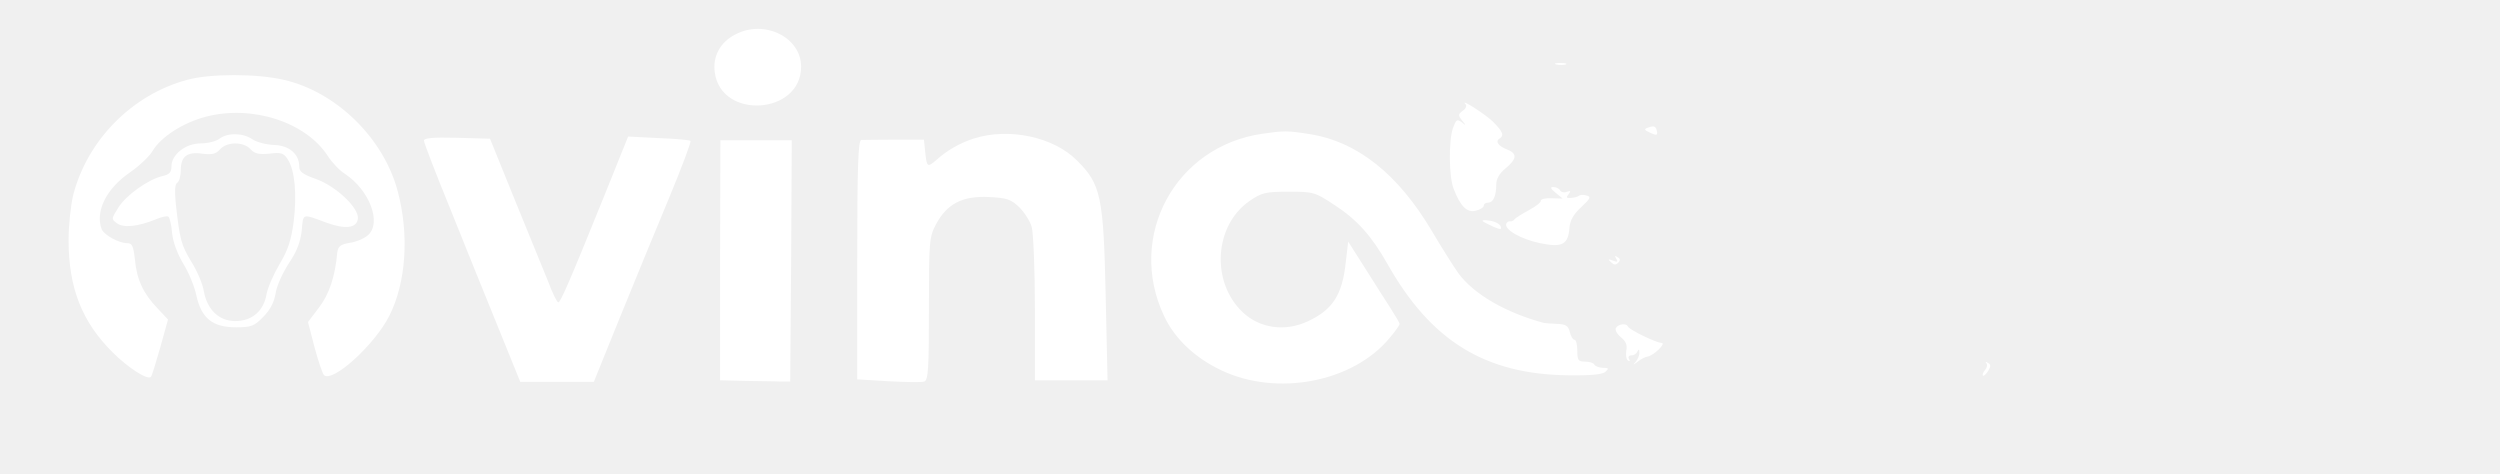
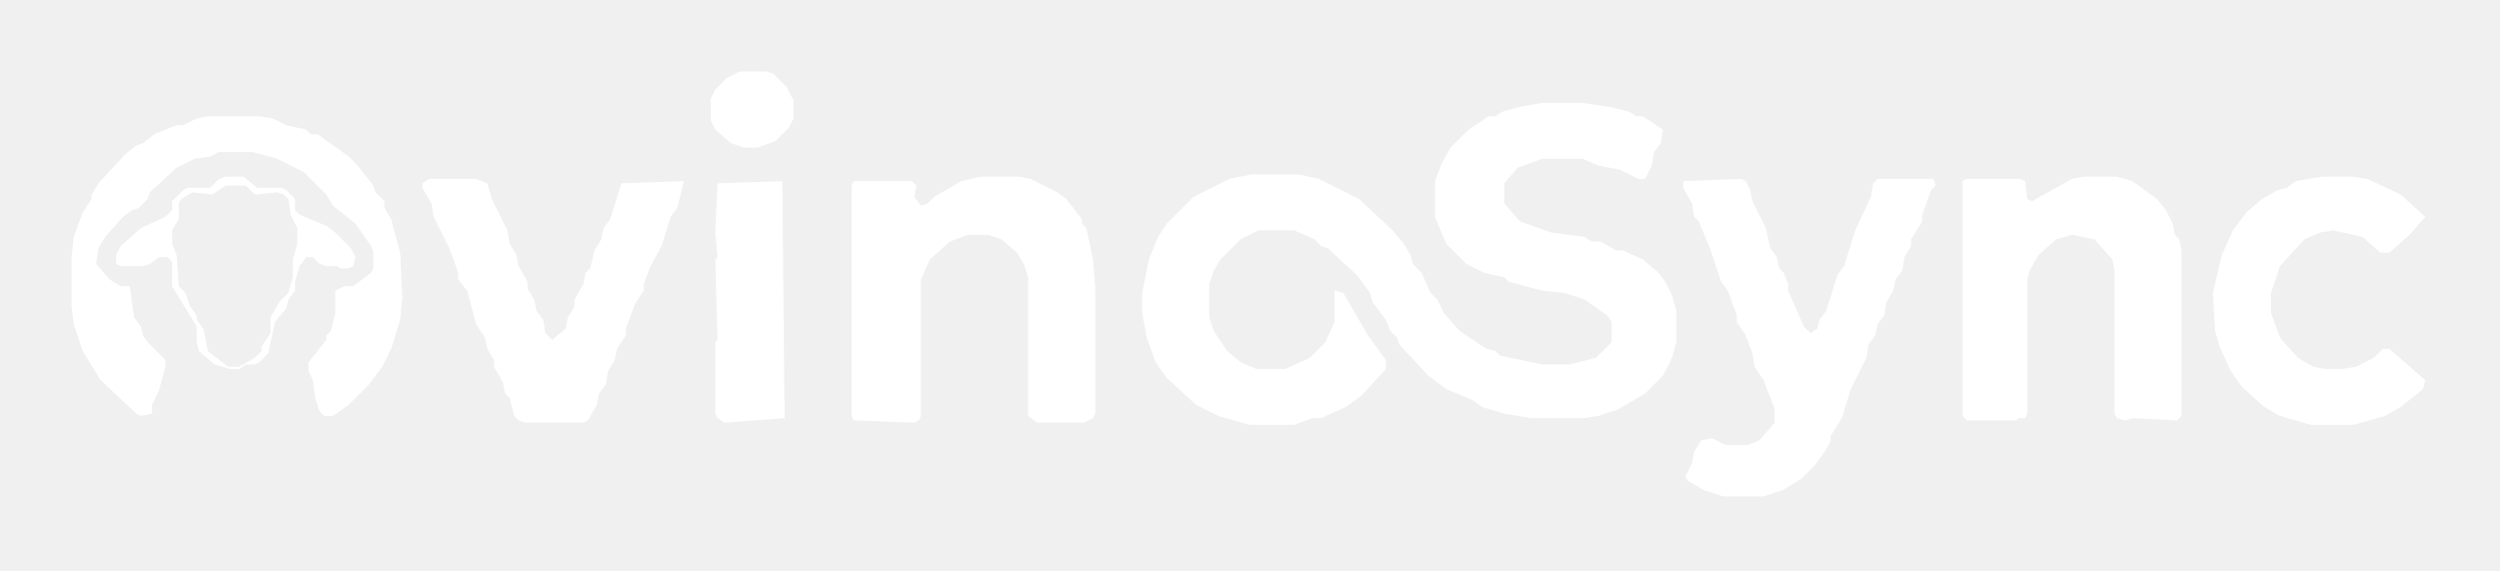
- <svg xmlns="http://www.w3.org/2000/svg" version="1.0" width="802pt" height="152pt" viewBox="0 0 802 152" preserveAspectRatio="xMidYMid meet">
-   <g transform="translate(0,152) scale(0.1,-0.1)" fill="#ffffff" stroke="none">
-     <path d="M2358 1409 c-48 -25 -72 -70 -65 -121 20 -153 277 -136 277 18 0 95 -119 153 -212 103z" />
-     <path d="M4993 1313 c9 -2 23 -2 30 0 6 3 -1 5 -18 5 -16 0 -22 -2 -12 -5z" />
-     <path d="M601 1264 c-176 -47 -320 -192 -366 -369 -8 -33 -15 -98 -15 -145 0 -154 43 -263 142 -361 50 -50 112 -89 122 -78 3 2 16 45 30 94 l25 90 -33 35 c-46 48 -67 92 -73 156 -5 45 -9 54 -25 54 -27 0 -74 26 -82 45 -21 57 15 130 91 182 29 20 62 51 72 68 27 46 99 92 173 111 148 38 320 -18 390 -127 13 -20 37 -46 55 -57 78 -52 118 -156 74 -196 -12 -11 -38 -22 -59 -25 -30 -5 -37 -11 -40 -31 -7 -78 -26 -134 -59 -177 l-35 -46 21 -81 c12 -45 26 -85 30 -89 27 -27 163 97 210 190 54 107 64 260 27 399 -45 171 -198 320 -366 358 -85 20 -237 20 -309 0z" />
-     <path d="M4702 1185 c4 -5 0 -14 -9 -20 -15 -11 -16 -15 -3 -31 14 -17 13 -18 -1 -6 -15 11 -18 8 -28 -19 -14 -41 -13 -155 2 -194 22 -57 43 -78 71 -71 14 3 26 11 26 16 0 6 6 10 14 10 16 0 26 21 26 58 0 18 10 36 30 52 36 30 38 47 6 60 -29 11 -40 26 -26 35 16 10 12 22 -21 55 -26 25 -109 78 -87 55z" />
-     <path d="M5288 1111 c-15 -5 -14 -8 6 -17 19 -9 23 -8 22 2 -3 19 -9 22 -28 15z" />
-     <path d="M4050 1091 c-280 -40 -436 -329 -316 -584 34 -73 98 -134 184 -175 179 -85 423 -38 540 104 18 21 32 41 32 45 0 3 -13 25 -29 50 -15 24 -53 82 -82 129 l-54 85 -8 -68 c-11 -103 -42 -151 -122 -188 -73 -34 -154 -22 -208 29 -103 97 -92 278 21 357 40 27 51 30 126 30 79 0 84 -1 146 -42 73 -47 120 -100 170 -188 140 -249 314 -356 582 -359 73 -1 111 3 119 12 11 10 9 12 -8 12 -12 0 -25 5 -28 10 -3 6 -17 10 -31 10 -21 0 -24 5 -24 35 0 19 -4 35 -9 35 -5 0 -12 11 -15 25 -5 20 -13 25 -41 26 -19 1 -38 2 -42 3 -123 33 -225 92 -275 160 -16 23 -54 83 -84 134 -109 184 -240 288 -394 312 -70 11 -81 11 -150 1z" />
-     <path d="M704 1075 c-10 -8 -37 -15 -60 -15 -49 0 -94 -36 -94 -74 0 -19 -7 -26 -29 -31 -45 -10 -118 -62 -142 -102 -22 -35 -22 -36 -4 -49 21 -16 67 -11 124 12 18 8 37 12 41 9 4 -2 10 -26 12 -52 3 -30 17 -67 36 -99 17 -27 36 -73 42 -102 16 -73 52 -102 127 -102 49 0 59 4 87 33 22 22 35 46 40 75 3 24 23 67 43 98 26 38 37 69 41 105 5 56 0 54 81 24 59 -21 95 -17 99 13 5 34 -70 105 -135 128 -42 15 -53 23 -53 40 0 40 -33 68 -82 69 -24 1 -55 9 -68 18 -30 21 -80 22 -106 2z m100 -34 c13 -14 26 -17 60 -14 38 5 46 2 59 -18 23 -35 30 -113 19 -201 -8 -59 -18 -90 -45 -135 -19 -32 -38 -75 -42 -97 -9 -54 -47 -86 -100 -86 -52 0 -90 36 -101 95 -3 22 -21 65 -40 95 -33 55 -37 70 -50 186 -4 41 -3 64 5 68 6 4 11 22 11 40 0 44 20 60 69 53 31 -4 44 -1 57 14 22 25 76 25 98 0z" />
-     <path d="M3125 1076 c-44 -14 -87 -38 -122 -70 -28 -24 -30 -22 -35 27 l-4 39 -94 0 c-52 0 -101 -1 -107 -1 -10 -1 -13 -85 -13 -384 l0 -384 100 -6 c55 -3 107 -4 115 -1 13 5 15 42 15 233 0 219 1 230 23 272 35 65 84 91 169 87 58 -3 71 -7 98 -33 16 -16 35 -45 40 -64 5 -20 10 -138 10 -263 l0 -228 117 0 116 0 -6 273 c-7 316 -15 356 -92 432 -75 76 -218 106 -330 71z" />
-     <path d="M1360 1069 c0 -7 37 -103 82 -213 44 -111 114 -282 154 -381 l73 -180 118 0 118 0 83 205 c46 113 117 286 158 384 41 99 72 181 69 184 -3 3 -49 7 -102 9 l-98 5 -74 -184 c-116 -287 -143 -348 -150 -348 -4 0 -19 30 -33 68 -15 37 -63 155 -107 262 l-79 195 -106 3 c-78 2 -106 -1 -106 -9z" />
-     <path d="M2310 685 l0 -385 82 -2 c46 -1 97 -1 113 -2 l30 0 3 387 2 387 -114 0 -115 0 -1 -385z" />
-     <path d="M4990 902 l23 -19 -36 1 c-19 1 -35 -3 -34 -8 1 -5 -16 -18 -38 -30 -22 -12 -43 -25 -46 -29 -3 -5 -10 -8 -15 -7 -5 1 -10 -3 -12 -8 -6 -19 47 -49 108 -62 72 -15 91 -5 95 51 2 23 14 43 38 65 30 28 32 33 16 37 -10 3 -20 2 -24 -1 -3 -3 -14 -6 -25 -7 -15 -1 -17 1 -8 12 8 10 7 12 -5 8 -8 -4 -18 -2 -22 4 -3 6 -13 11 -22 11 -11 0 -9 -5 7 -18z" />
-     <path d="M4757 810 c4 -3 20 -11 35 -18 22 -9 26 -9 22 2 -3 8 -19 16 -35 18 -16 3 -26 2 -22 -2z" />
-     <path d="M5185 690 c6 -10 4 -12 -11 -6 -15 6 -17 5 -6 -5 9 -9 15 -10 23 -2 8 8 7 13 -2 18 -8 6 -10 4 -4 -5z" />
-     <path d="M5184 468 c-4 -6 3 -19 16 -30 16 -13 21 -25 17 -43 -2 -14 0 -28 6 -32 6 -3 7 -1 3 5 -4 7 -1 12 8 12 8 0 17 6 19 13 4 8 6 7 6 -4 1 -8 -5 -21 -11 -29 -11 -12 -10 -12 6 0 10 8 24 15 31 16 20 3 62 44 45 44 -16 0 -104 42 -108 53 -5 11 -30 8 -38 -5z" />
-     <path d="M6372 355 c4 -4 3 -14 -4 -22 -6 -7 -9 -15 -7 -18 3 -2 10 4 17 15 9 15 9 21 -1 26 -6 4 -9 4 -5 -1z" />
-   </g>
+ <svg xmlns="http://www.w3.org/2000/svg" viewBox="0 0 1118 255" role="img" aria-label="OvinoSync">
+   <path fill="#fff" fill-rule="evenodd" d="M 321.0,82.0 L 320.0,104.0 L 321.0,115.0 L 320.0,116.0 L 321.0,152.0 L 320.0,153.0 L 320.0,185.0 L 321.0,187.0 L 324.0,189.0 L 351.0,187.0 L 350.0,81.0 Z M 865.0,80.0 L 840.0,80.0 L 838.0,82.0 L 837.0,88.0 L 830.0,103.0 L 825.0,119.0 L 822.0,123.0 L 817.0,139.0 L 814.0,143.0 L 813.0,147.0 L 810.0,149.0 L 807.0,146.0 L 800.0,130.0 L 800.0,127.0 L 798.0,122.0 L 796.0,120.0 L 795.0,115.0 L 792.0,111.0 L 790.0,102.0 L 784.0,90.0 L 783.0,85.0 L 781.0,81.0 L 779.0,80.0 L 753.0,81.0 L 753.0,84.0 L 757.0,91.0 L 758.0,97.0 L 760.0,99.0 L 765.0,111.0 L 770.0,126.0 L 773.0,130.0 L 777.0,141.0 L 777.0,144.0 L 781.0,150.0 L 784.0,158.0 L 785.0,164.0 L 789.0,170.0 L 794.0,183.0 L 794.0,189.0 L 787.0,197.0 L 782.0,199.0 L 772.0,199.0 L 766.0,196.0 L 761.0,197.0 L 758.0,202.0 L 757.0,207.0 L 754.0,213.0 L 755.0,215.0 L 762.0,219.0 L 771.0,222.0 L 789.0,222.0 L 798.0,219.0 L 806.0,214.0 L 812.0,208.0 L 817.0,201.0 L 819.0,197.0 L 819.0,195.0 L 824.0,187.0 L 828.0,174.0 L 835.0,160.0 L 836.0,154.0 L 839.0,150.0 L 840.0,145.0 L 843.0,141.0 L 844.0,135.0 L 847.0,130.0 L 848.0,125.0 L 851.0,121.0 L 852.0,115.0 L 855.0,110.0 L 855.0,107.0 L 860.0,99.0 L 860.0,96.0 L 864.0,85.0 L 866.0,83.0 Z M 189.0,82.0 L 189.0,84.0 L 193.0,91.0 L 194.0,97.0 L 201.0,111.0 L 205.0,122.0 L 205.0,125.0 L 209.0,130.0 L 213.0,145.0 L 217.0,151.0 L 218.0,156.0 L 221.0,161.0 L 221.0,164.0 L 225.0,171.0 L 226.0,176.0 L 228.0,178.0 L 230.0,186.0 L 232.0,188.0 L 235.0,189.0 L 261.0,189.0 L 263.0,188.0 L 267.0,181.0 L 268.0,176.0 L 271.0,172.0 L 272.0,166.0 L 275.0,161.0 L 276.0,156.0 L 280.0,150.0 L 280.0,147.0 L 284.0,136.0 L 288.0,130.0 L 288.0,127.0 L 291.0,119.0 L 296.0,110.0 L 300.0,97.0 L 303.0,93.0 L 306.0,81.0 L 278.0,82.0 L 273.0,98.0 L 270.0,102.0 L 269.0,107.0 L 266.0,112.0 L 264.0,120.0 L 262.0,122.0 L 261.0,127.0 L 257.0,134.0 L 257.0,137.0 L 254.0,142.0 L 253.0,147.0 L 247.0,152.0 L 244.0,149.0 L 243.0,143.0 L 240.0,139.0 L 239.0,134.0 L 236.0,129.0 L 236.0,126.0 L 232.0,119.0 L 231.0,114.0 L 228.0,109.0 L 227.0,103.0 L 220.0,89.0 L 218.0,82.0 L 213.0,80.0 L 192.0,80.0 Z M 1027.0,81.0 L 1023.0,84.0 L 1019.0,85.0 L 1012.0,89.0 L 1005.0,95.0 L 999.0,103.0 L 994.0,114.0 L 990.0,131.0 L 991.0,148.0 L 993.0,155.0 L 998.0,166.0 L 1003.0,173.0 L 1013.0,182.0 L 1020.0,186.0 L 1034.0,190.0 L 1053.0,190.0 L 1067.0,186.0 L 1074.0,182.0 L 1084.0,174.0 L 1085.0,170.0 L 1069.0,156.0 L 1066.0,156.0 L 1062.0,160.0 L 1054.0,164.0 L 1048.0,165.0 L 1040.0,165.0 L 1035.0,164.0 L 1028.0,160.0 L 1020.0,151.0 L 1016.0,140.0 L 1016.0,131.0 L 1020.0,119.0 L 1031.0,107.0 L 1038.0,104.0 L 1044.0,103.0 L 1057.0,106.0 L 1065.0,113.0 L 1069.0,113.0 L 1078.0,105.0 L 1085.0,97.0 L 1074.0,87.0 L 1059.0,80.0 L 1052.0,79.0 L 1039.0,79.0 Z M 965.0,89.0 L 954.0,81.0 L 947.0,79.0 L 932.0,79.0 L 927.0,80.0 L 909.0,90.0 L 907.0,89.0 L 906.0,81.0 L 904.0,80.0 L 880.0,80.0 L 878.0,81.0 L 878.0,186.0 L 880.0,188.0 L 902.0,188.0 L 903.0,187.0 L 906.0,187.0 L 907.0,185.0 L 907.0,125.0 L 908.0,121.0 L 912.0,114.0 L 920.0,107.0 L 927.0,105.0 L 937.0,107.0 L 945.0,116.0 L 946.0,121.0 L 946.0,185.0 L 947.0,187.0 L 951.0,188.0 L 954.0,187.0 L 974.0,188.0 L 976.0,186.0 L 976.0,112.0 L 975.0,107.0 L 973.0,105.0 L 972.0,100.0 L 969.0,94.0 Z M 477.0,89.0 L 473.0,86.0 L 461.0,80.0 L 456.0,79.0 L 439.0,79.0 L 430.0,81.0 L 418.0,88.0 L 415.0,91.0 L 412.0,92.0 L 409.0,88.0 L 410.0,83.0 L 408.0,81.0 L 382.0,81.0 L 381.0,83.0 L 381.0,186.0 L 382.0,188.0 L 409.0,189.0 L 411.0,188.0 L 412.0,186.0 L 412.0,125.0 L 416.0,116.0 L 425.0,108.0 L 433.0,105.0 L 442.0,105.0 L 448.0,107.0 L 455.0,113.0 L 458.0,118.0 L 460.0,124.0 L 460.0,186.0 L 464.0,189.0 L 485.0,189.0 L 489.0,187.0 L 490.0,185.0 L 490.0,129.0 L 489.0,116.0 L 486.0,102.0 L 484.0,100.0 L 484.0,98.0 Z M 101.0,79.0 L 98.0,80.0 L 94.0,84.0 L 84.0,84.0 L 82.0,85.0 L 77.0,90.0 L 77.0,94.0 L 74.0,97.0 L 63.0,102.0 L 54.0,110.0 L 52.0,114.0 L 52.0,118.0 L 54.0,119.0 L 64.0,119.0 L 67.0,118.0 L 71.0,115.0 L 75.0,115.0 L 77.0,117.0 L 77.0,128.0 L 88.0,146.0 L 88.0,153.0 L 89.0,157.0 L 96.0,163.0 L 103.0,165.0 L 107.0,165.0 L 110.0,163.0 L 114.0,163.0 L 116.0,162.0 L 120.0,158.0 L 123.0,144.0 L 128.0,138.0 L 129.0,134.0 L 132.0,130.0 L 132.0,126.0 L 134.0,119.0 L 137.0,115.0 L 140.0,115.0 L 143.0,118.0 L 146.0,119.0 L 151.0,119.0 L 152.0,120.0 L 156.0,120.0 L 158.0,119.0 L 159.0,115.0 L 157.0,111.0 L 150.0,104.0 L 146.0,101.0 L 134.0,96.0 L 132.0,94.0 L 132.0,89.0 L 128.0,85.0 L 126.0,84.0 L 115.0,84.0 L 109.0,79.0 Z M 101.0,83.0 L 110.0,83.0 L 114.0,87.0 L 124.0,86.0 L 127.0,87.0 L 129.0,89.0 L 130.0,96.0 L 133.0,102.0 L 133.0,109.0 L 131.0,116.0 L 131.0,124.0 L 129.0,131.0 L 125.0,135.0 L 121.0,142.0 L 121.0,149.0 L 117.0,155.0 L 117.0,157.0 L 114.0,160.0 L 107.0,164.0 L 102.0,164.0 L 93.0,157.0 L 91.0,147.0 L 88.0,143.0 L 88.0,141.0 L 85.0,137.0 L 83.0,131.0 L 80.0,128.0 L 79.0,114.0 L 77.0,109.0 L 77.0,103.0 L 80.0,98.0 L 80.0,91.0 L 81.0,89.0 L 86.0,86.0 L 95.0,87.0 Z M 61.0,65.0 L 56.0,69.0 L 44.0,82.0 L 41.0,87.0 L 41.0,89.0 L 37.0,95.0 L 33.0,106.0 L 32.0,115.0 L 32.0,137.0 L 33.0,145.0 L 37.0,157.0 L 45.0,170.0 L 61.0,185.0 L 63.0,186.0 L 68.0,185.0 L 68.0,181.0 L 71.0,175.0 L 74.0,164.0 L 74.0,161.0 L 66.0,153.0 L 64.0,150.0 L 63.0,146.0 L 60.0,142.0 L 58.0,128.0 L 54.0,128.0 L 49.0,125.0 L 43.0,118.0 L 44.0,111.0 L 47.0,106.0 L 55.0,97.0 L 59.0,94.0 L 62.0,93.0 L 66.0,89.0 L 67.0,86.0 L 79.0,75.0 L 87.0,71.0 L 94.0,70.0 L 98.0,68.0 L 113.0,68.0 L 124.0,71.0 L 136.0,77.0 L 146.0,87.0 L 149.0,92.0 L 159.0,100.0 L 166.0,110.0 L 167.0,113.0 L 167.0,120.0 L 166.0,122.0 L 158.0,128.0 L 154.0,128.0 L 150.0,130.0 L 150.0,140.0 L 148.0,148.0 L 146.0,150.0 L 146.0,152.0 L 138.0,162.0 L 138.0,166.0 L 140.0,170.0 L 141.0,178.0 L 143.0,184.0 L 145.0,186.0 L 149.0,186.0 L 156.0,181.0 L 165.0,172.0 L 171.0,164.0 L 175.0,156.0 L 179.0,143.0 L 180.0,133.0 L 179.0,113.0 L 175.0,98.0 L 172.0,93.0 L 172.0,90.0 L 168.0,86.0 L 167.0,83.0 L 160.0,74.0 L 156.0,70.0 L 142.0,60.0 L 139.0,60.0 L 137.0,58.0 L 128.0,56.0 L 122.0,53.0 L 116.0,52.0 L 93.0,52.0 L 88.0,53.0 L 82.0,56.0 L 79.0,56.0 L 69.0,60.0 L 64.0,64.0 Z M 744.0,58.0 L 735.0,52.0 L 732.0,52.0 L 729.0,50.0 L 721.0,48.0 L 708.0,46.0 L 690.0,46.0 L 679.0,48.0 L 672.0,50.0 L 669.0,52.0 L 666.0,52.0 L 657.0,58.0 L 649.0,66.0 L 645.0,73.0 L 642.0,81.0 L 642.0,97.0 L 647.0,109.0 L 656.0,118.0 L 664.0,122.0 L 673.0,124.0 L 675.0,126.0 L 690.0,130.0 L 700.0,131.0 L 709.0,134.0 L 719.0,141.0 L 721.0,144.0 L 721.0,153.0 L 714.0,160.0 L 702.0,163.0 L 690.0,163.0 L 671.0,159.0 L 669.0,157.0 L 665.0,156.0 L 653.0,148.0 L 646.0,140.0 L 643.0,134.0 L 640.0,131.0 L 636.0,122.0 L 632.0,118.0 L 631.0,114.0 L 628.0,109.0 L 623.0,103.0 L 608.0,89.0 L 590.0,80.0 L 581.0,78.0 L 560.0,78.0 L 550.0,80.0 L 534.0,88.0 L 522.0,100.0 L 518.0,106.0 L 514.0,116.0 L 511.0,131.0 L 511.0,140.0 L 513.0,151.0 L 517.0,162.0 L 522.0,169.0 L 535.0,181.0 L 545.0,186.0 L 559.0,190.0 L 579.0,190.0 L 587.0,187.0 L 591.0,187.0 L 602.0,182.0 L 609.0,177.0 L 620.0,165.0 L 620.0,161.0 L 612.0,150.0 L 601.0,131.0 L 597.0,130.0 L 597.0,144.0 L 593.0,153.0 L 586.0,160.0 L 575.0,165.0 L 562.0,165.0 L 555.0,162.0 L 549.0,157.0 L 543.0,148.0 L 541.0,142.0 L 541.0,127.0 L 543.0,121.0 L 546.0,116.0 L 555.0,107.0 L 563.0,103.0 L 579.0,103.0 L 588.0,107.0 L 591.0,110.0 L 594.0,111.0 L 607.0,123.0 L 613.0,131.0 L 614.0,135.0 L 620.0,143.0 L 622.0,148.0 L 625.0,151.0 L 626.0,154.0 L 639.0,168.0 L 647.0,174.0 L 659.0,179.0 L 663.0,182.0 L 673.0,185.0 L 685.0,187.0 L 708.0,187.0 L 715.0,186.0 L 724.0,183.0 L 736.0,176.0 L 744.0,168.0 L 748.0,160.0 L 750.0,153.0 L 750.0,139.0 L 748.0,132.0 L 745.0,126.0 L 742.0,122.0 L 735.0,116.0 L 726.0,112.0 L 723.0,112.0 L 716.0,108.0 L 712.0,108.0 L 709.0,106.0 L 694.0,104.0 L 680.0,99.0 L 673.0,91.0 L 673.0,82.0 L 679.0,75.0 L 690.0,71.0 L 708.0,71.0 L 715.0,74.0 L 725.0,76.0 L 733.0,80.0 L 736.0,80.0 L 739.0,74.0 L 740.0,68.0 L 743.0,64.0 Z M 331.0,32.0 L 325.0,35.0 L 320.0,40.0 L 318.0,44.0 L 318.0,54.0 L 320.0,58.0 L 327.0,64.0 L 333.0,66.0 L 339.0,66.0 L 347.0,63.0 L 353.0,57.0 L 355.0,53.0 L 355.0,45.0 L 352.0,39.0 L 346.0,33.0 L 343.0,32.0 Z" />
</svg>
